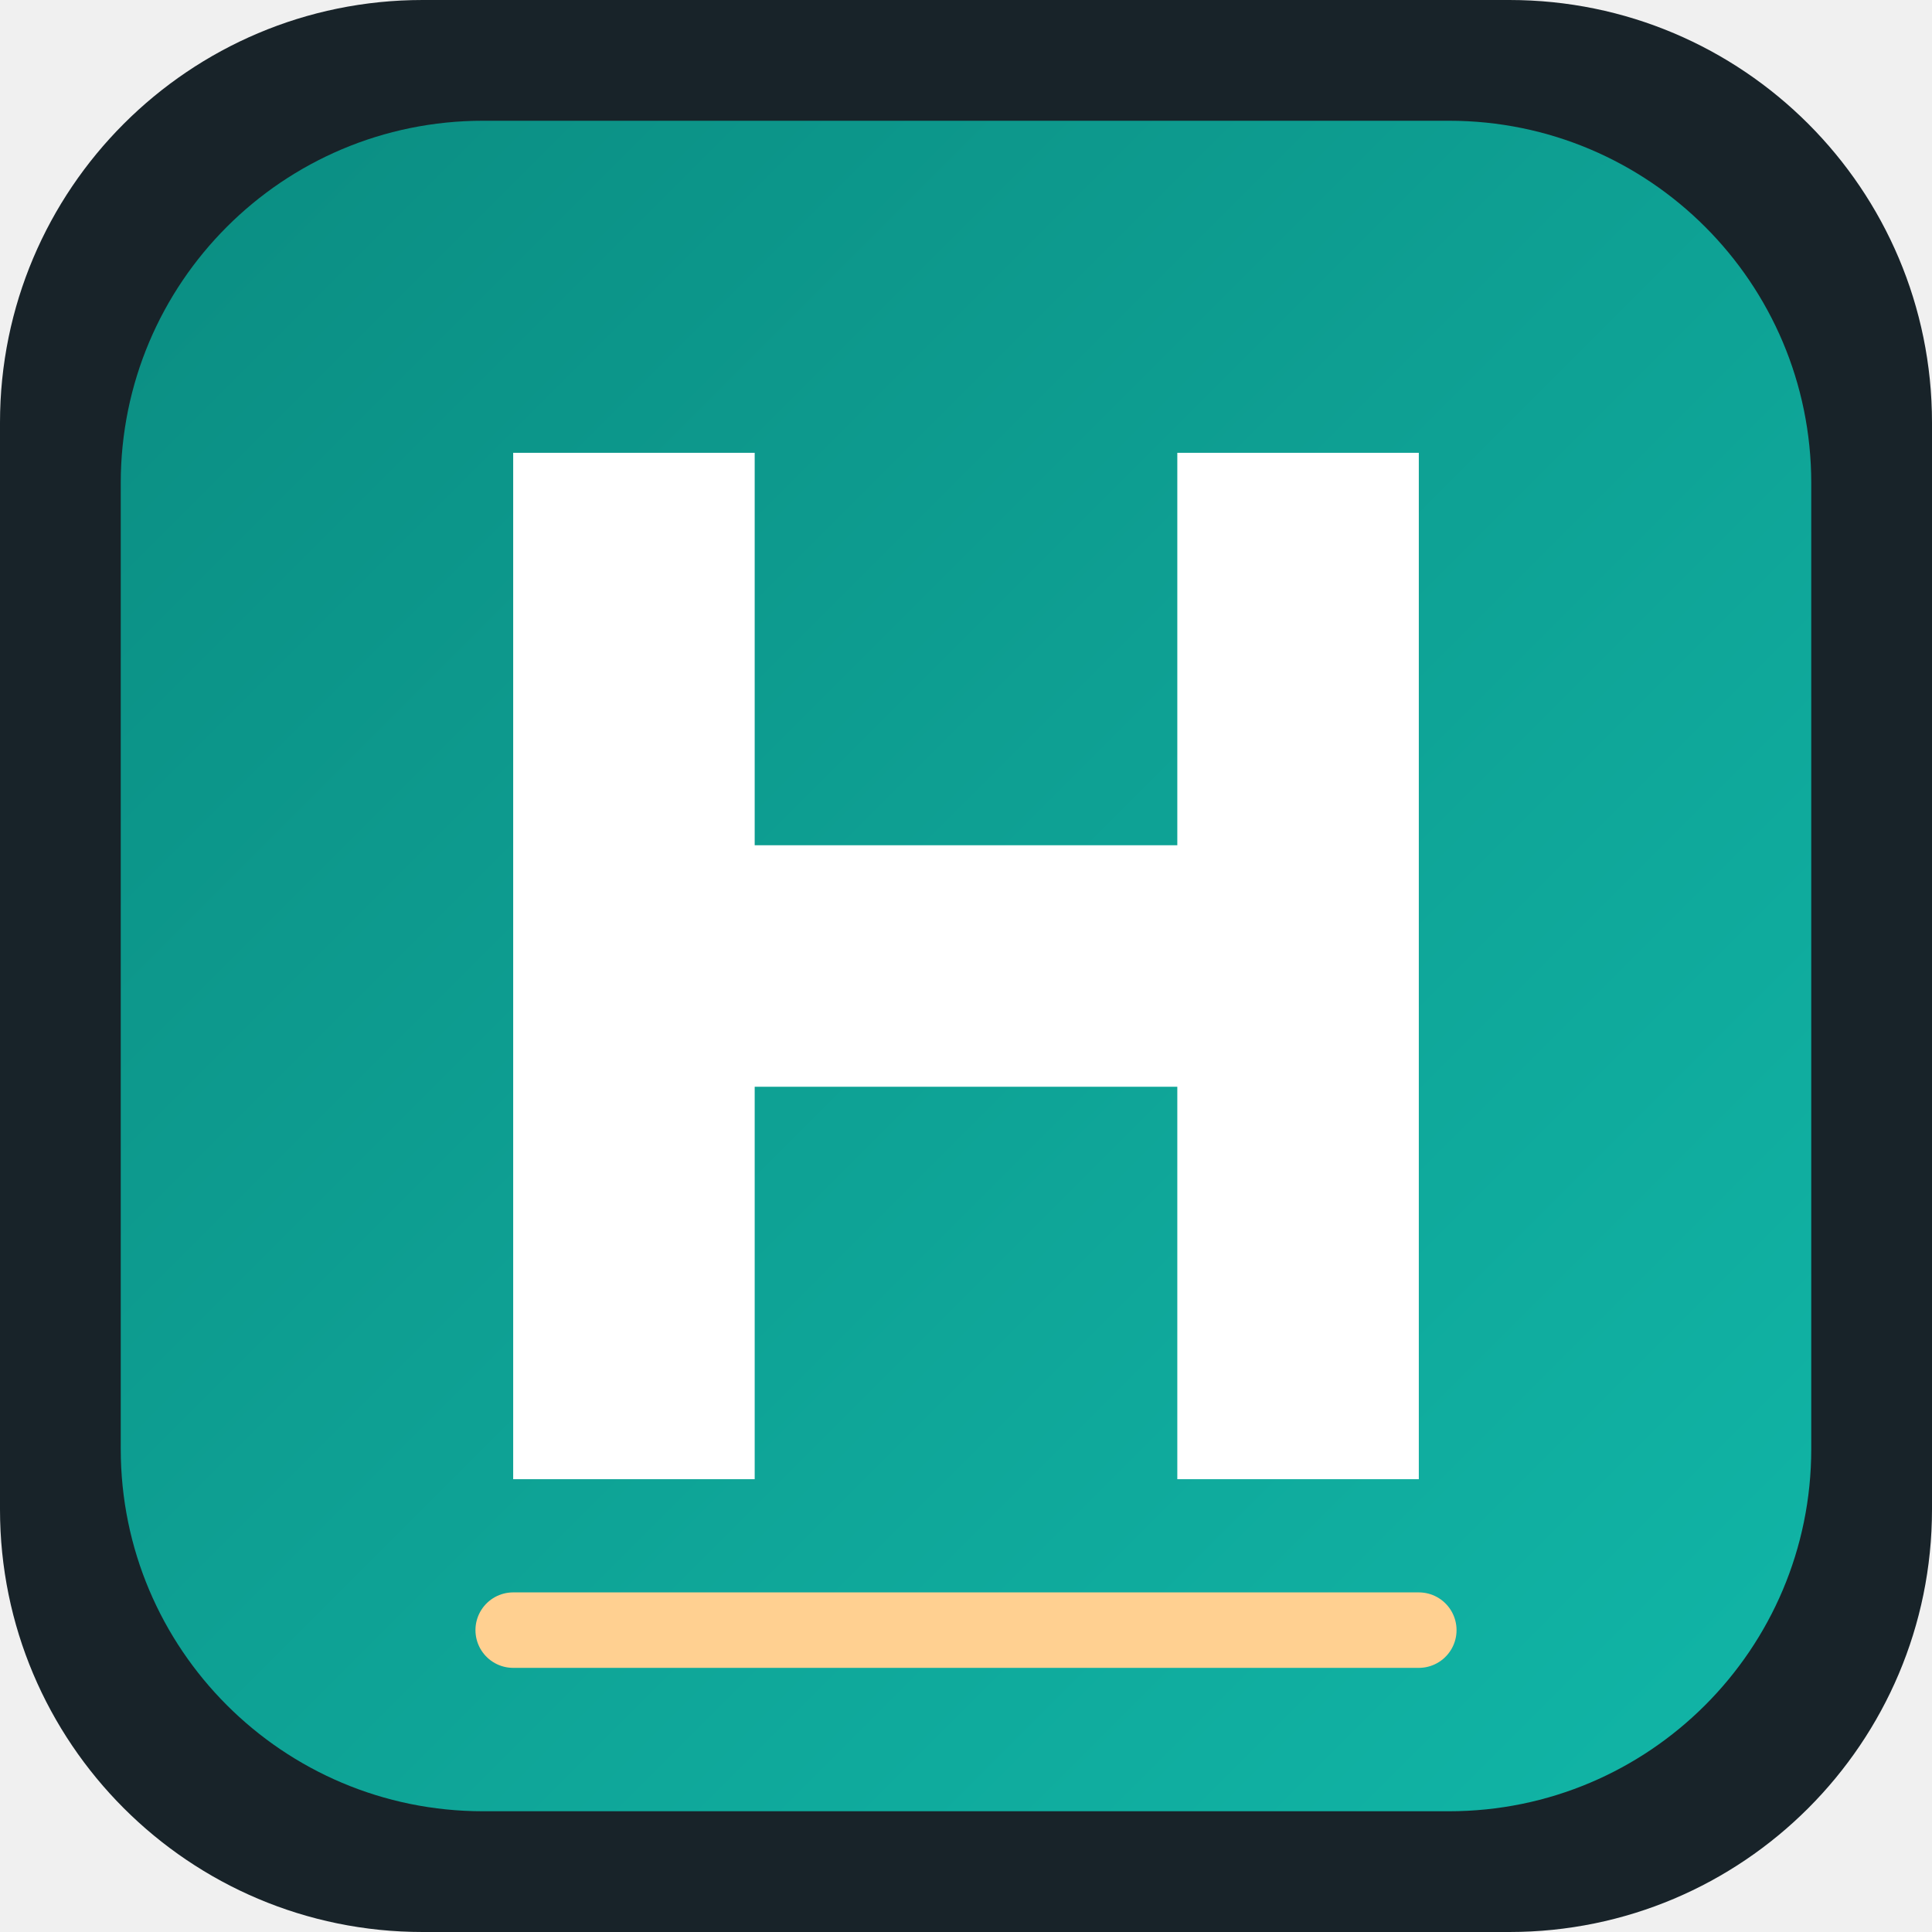
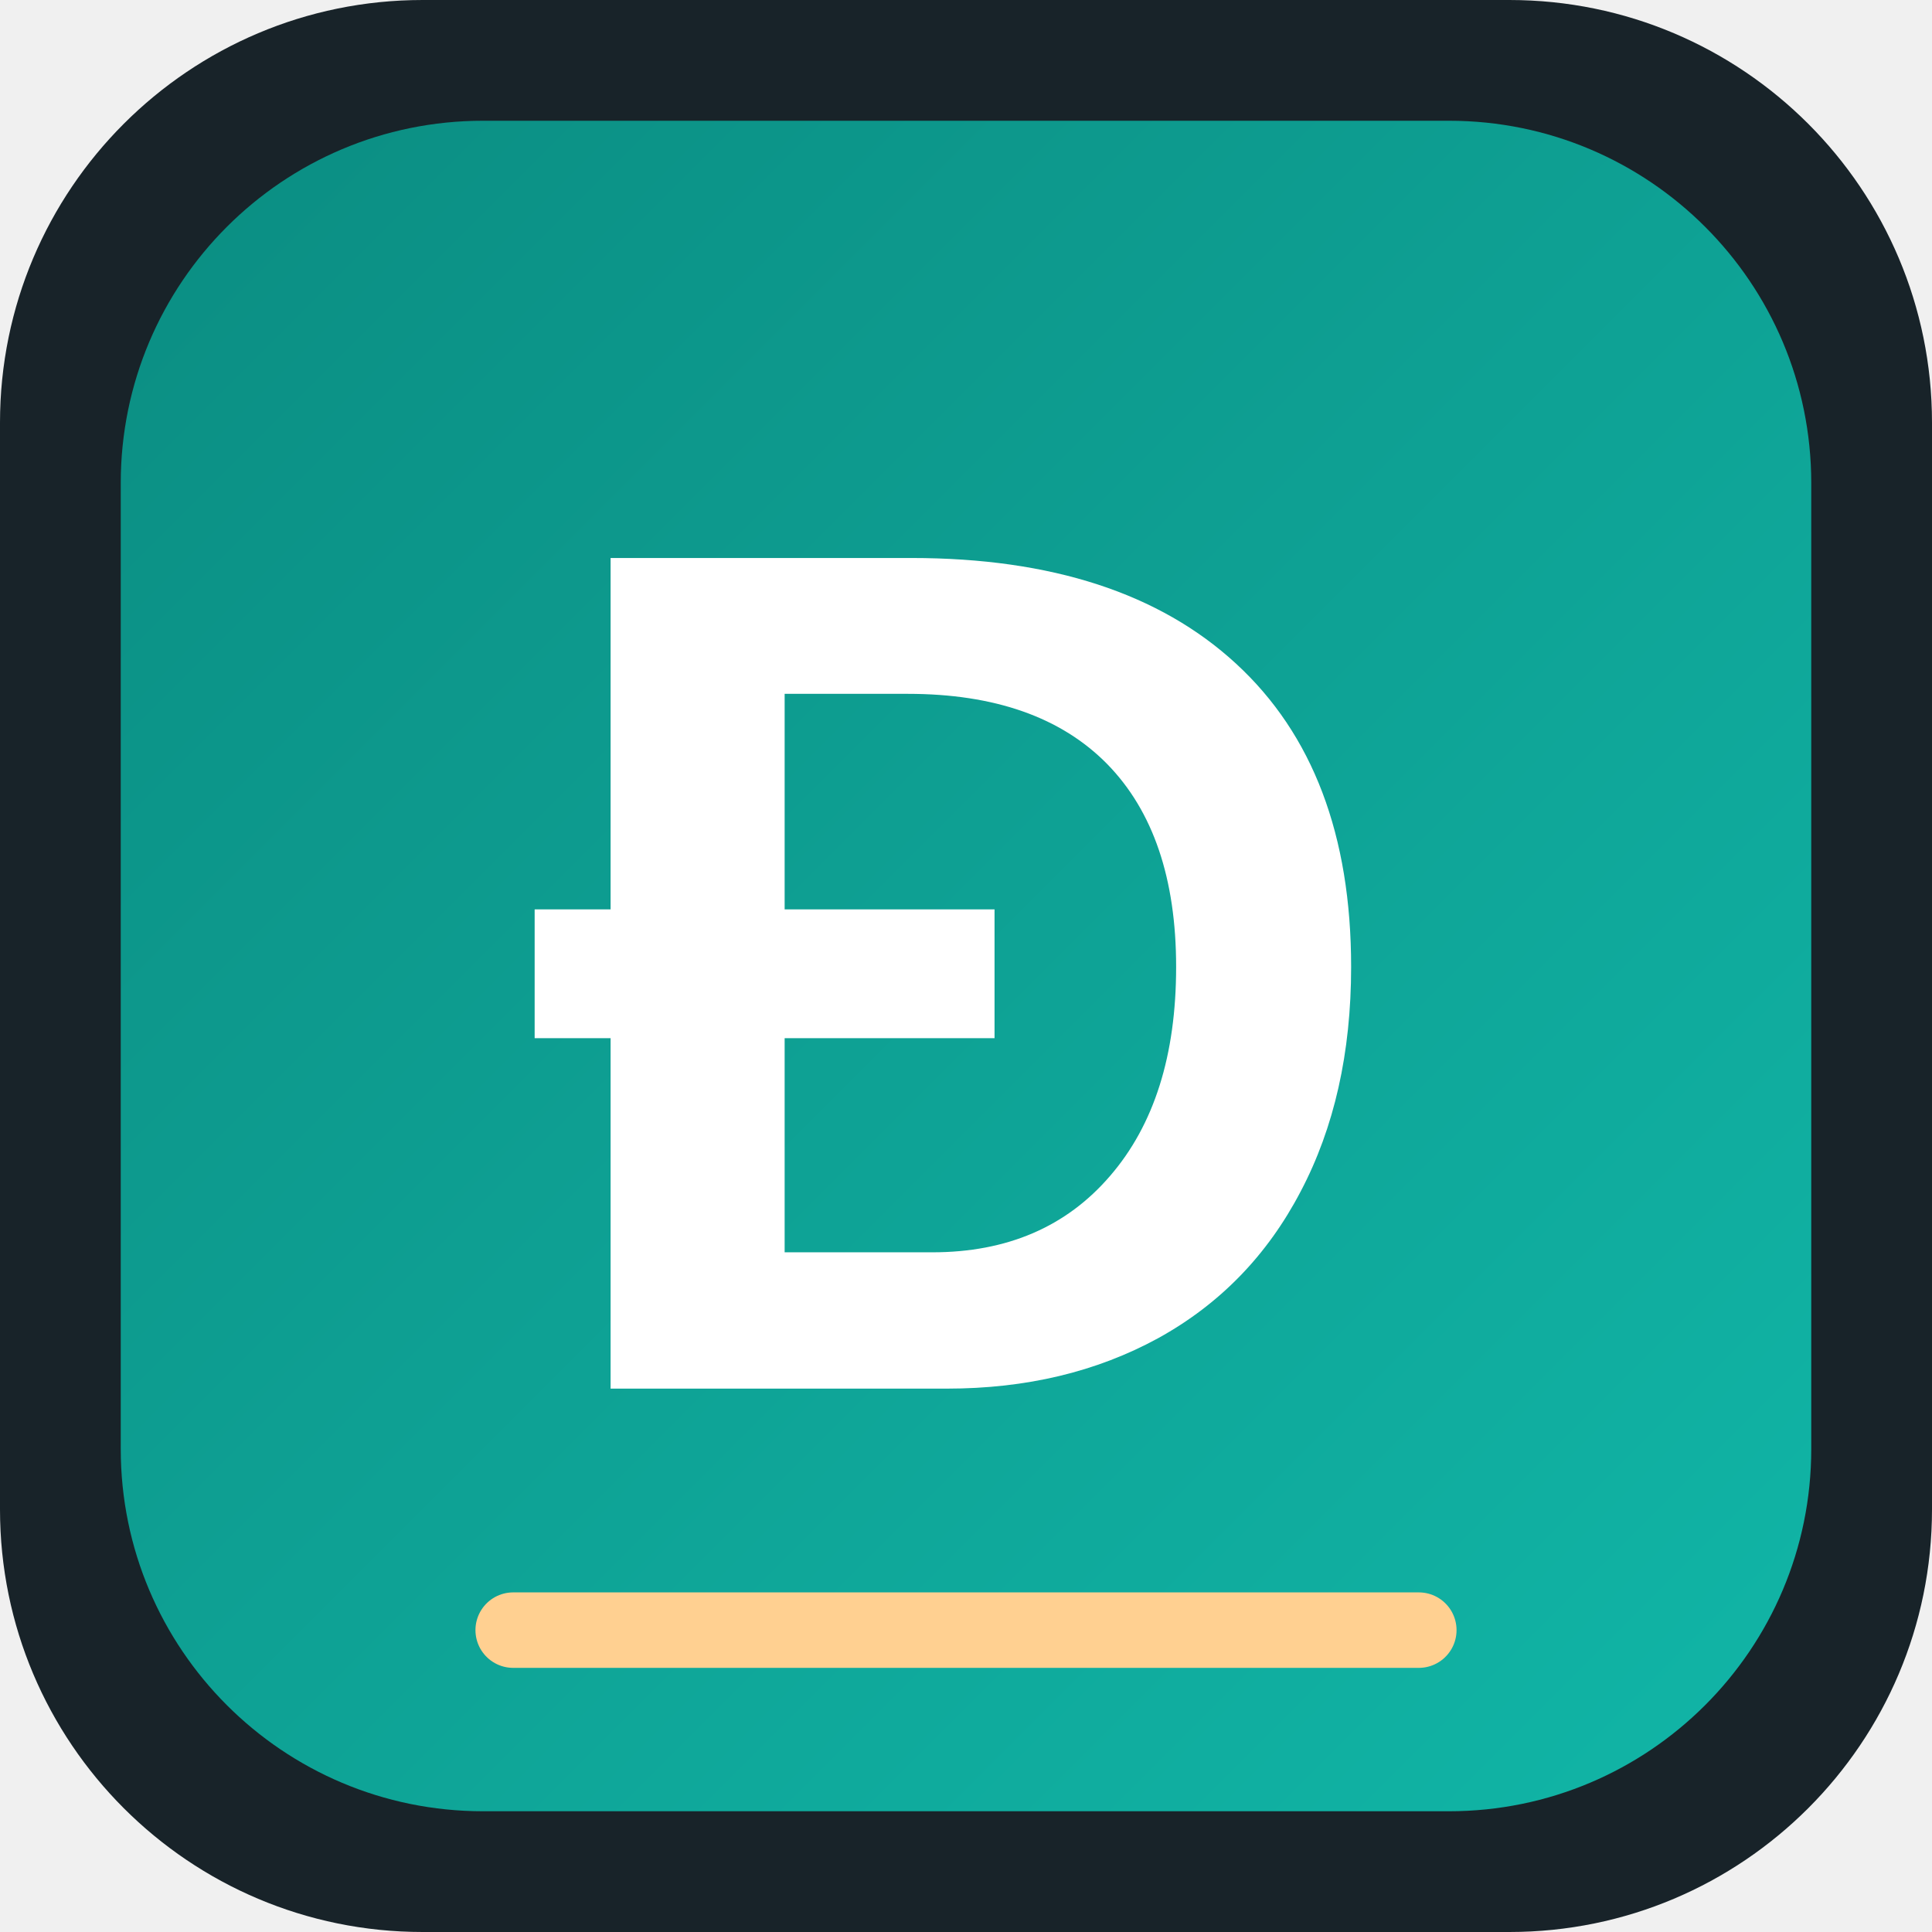
- <svg xmlns="http://www.w3.org/2000/svg" viewBox="0 0 64 64" role="img" aria-label="PDF HVD">
+ <svg xmlns="http://www.w3.org/2000/svg" viewBox="0 0 64 64" role="img" aria-label="PDF Đạo Chích">
  <defs>
    <linearGradient id="g" x1="0" x2="1" y1="0" y2="1">
      <stop stop-color="#0b8d82" />
      <stop offset="1" stop-color="#11b6a7" />
    </linearGradient>
  </defs>
  <rect width="64" height="64" rx="14" fill="#182329" />
  <rect x="4" y="4" width="56" height="56" rx="12" fill="url(#g)" />
-   <path d="M17 15h8v13h14V15h8v34h-8V36H25v13h-8z" fill="#ffffff" />
+   <text x="32" y="46" text-anchor="middle" font-family="Arial,DejaVu Sans,sans-serif" font-size="40" font-weight="800" fill="#ffffff">Đ</text>
  <path d="M17 54h30" stroke="#ffd091" stroke-width="2.5" stroke-linecap="round" />
</svg>
